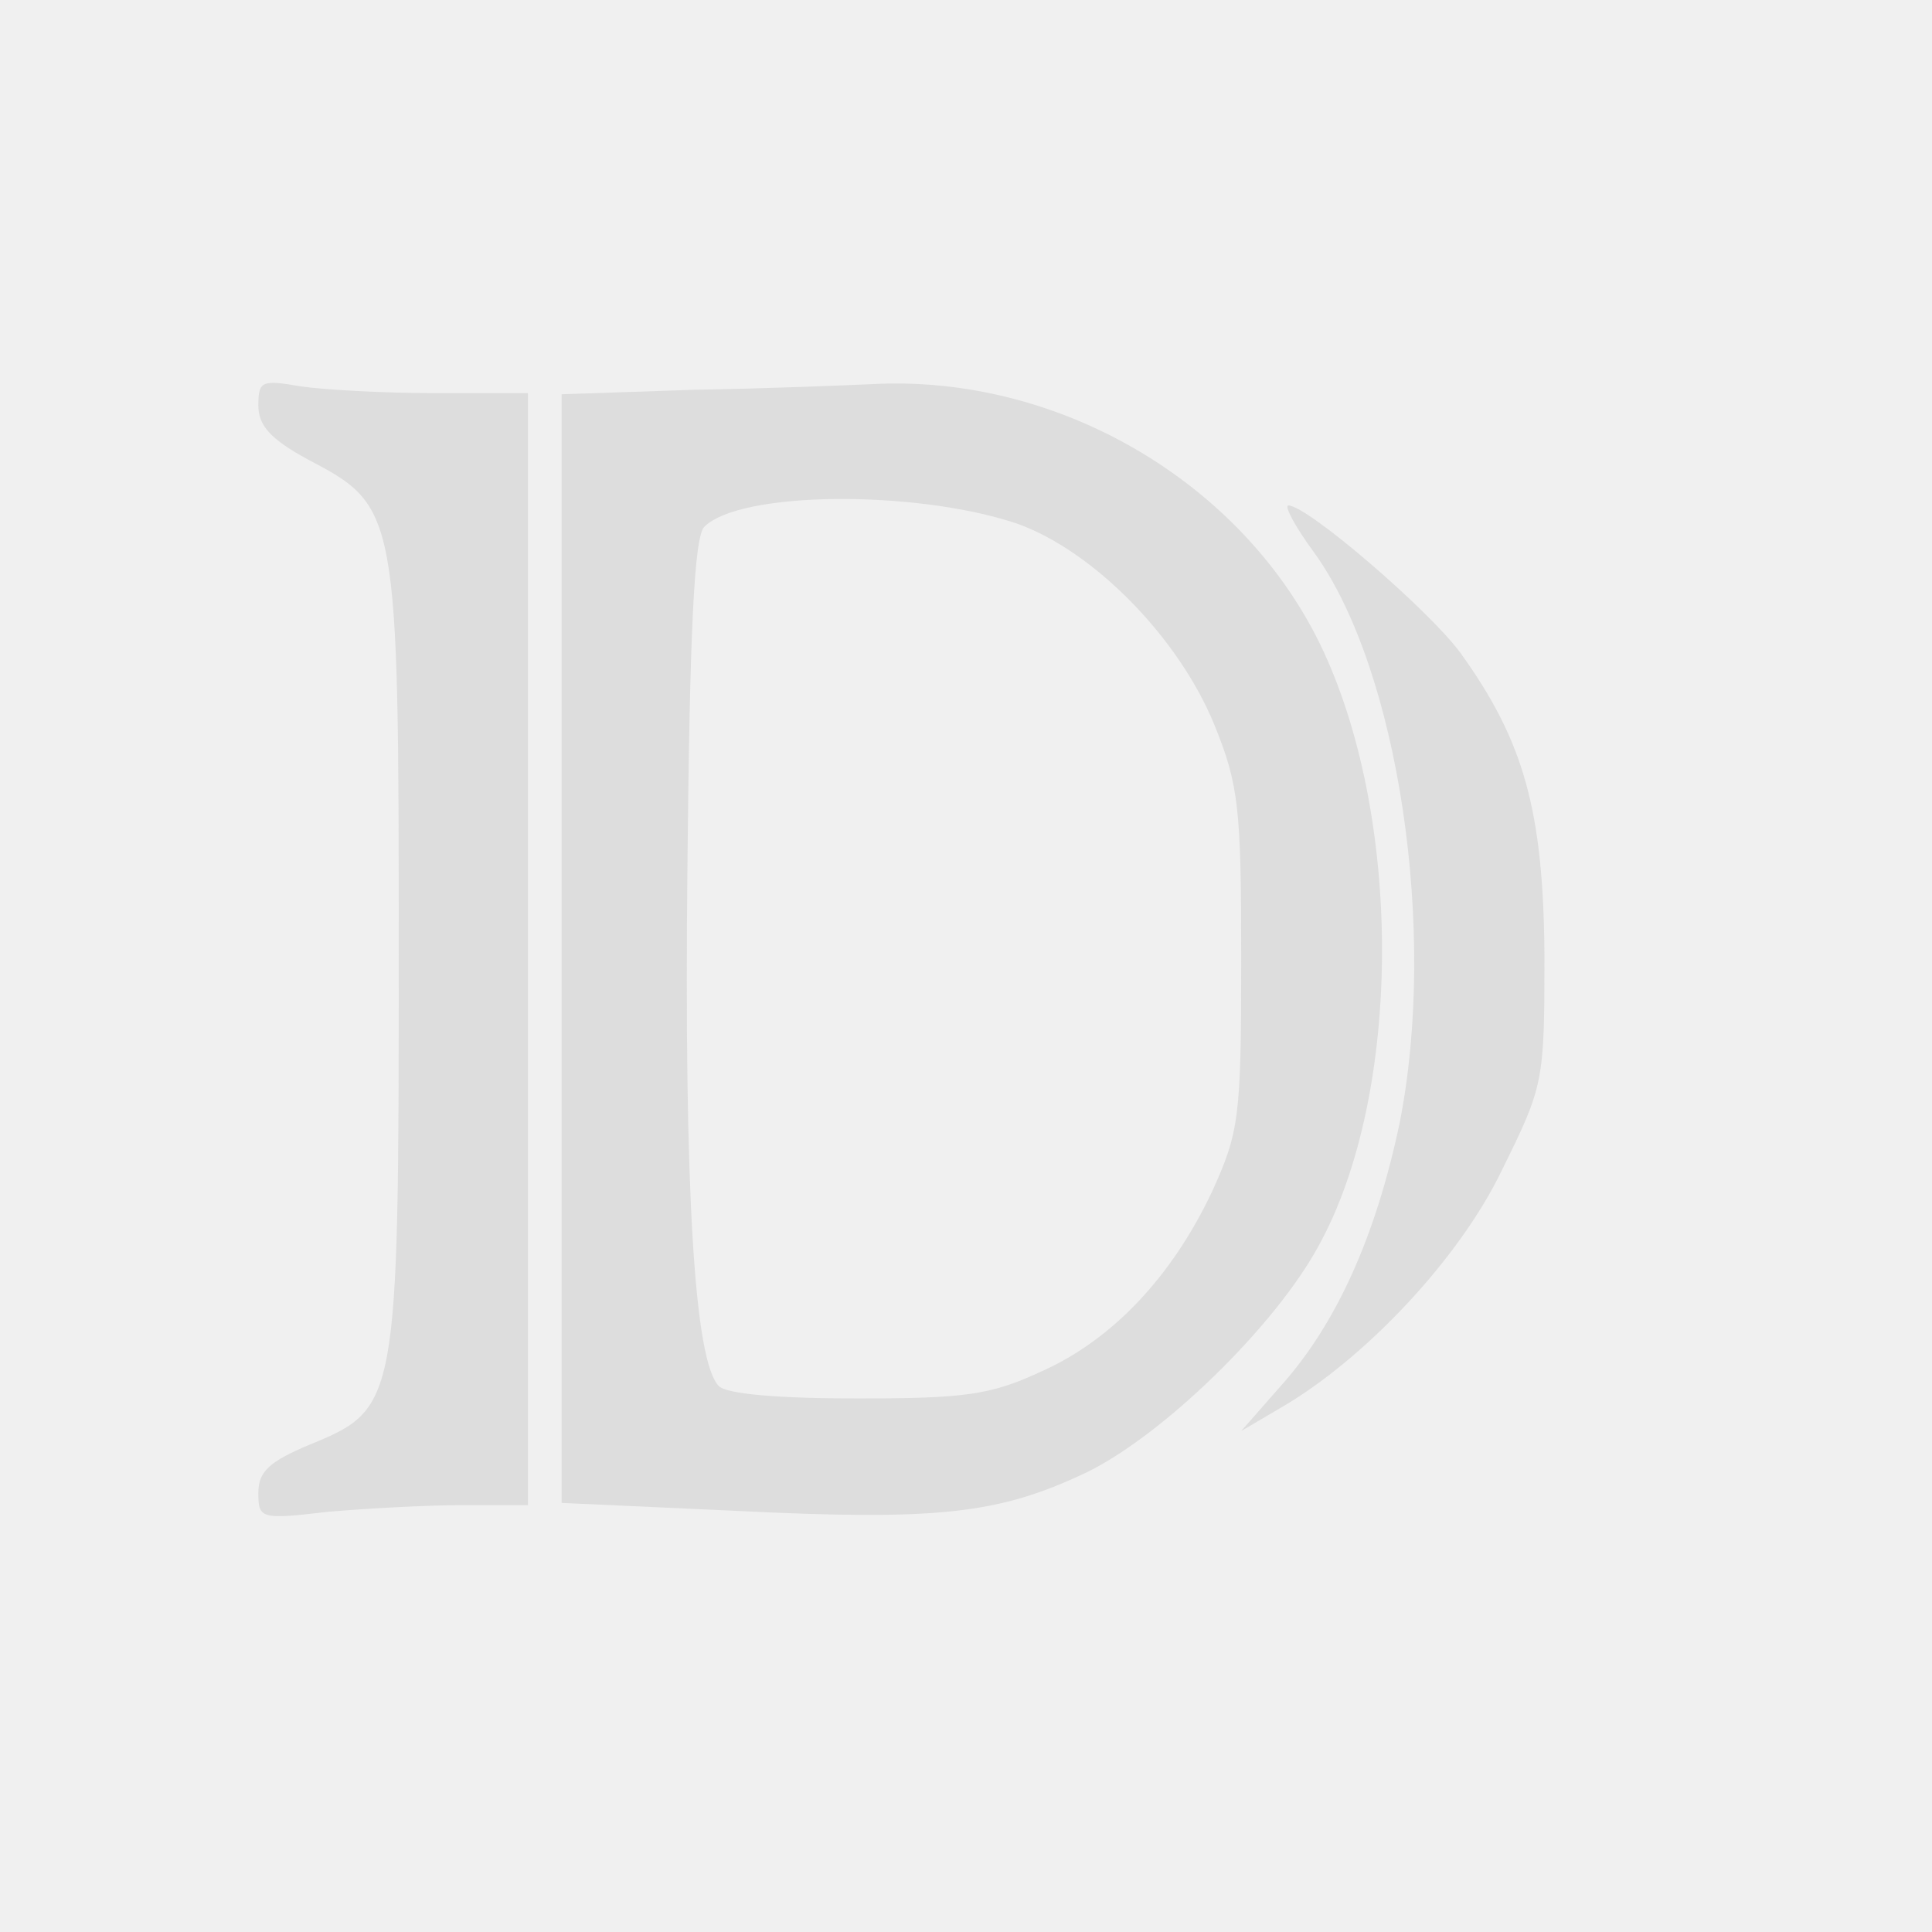
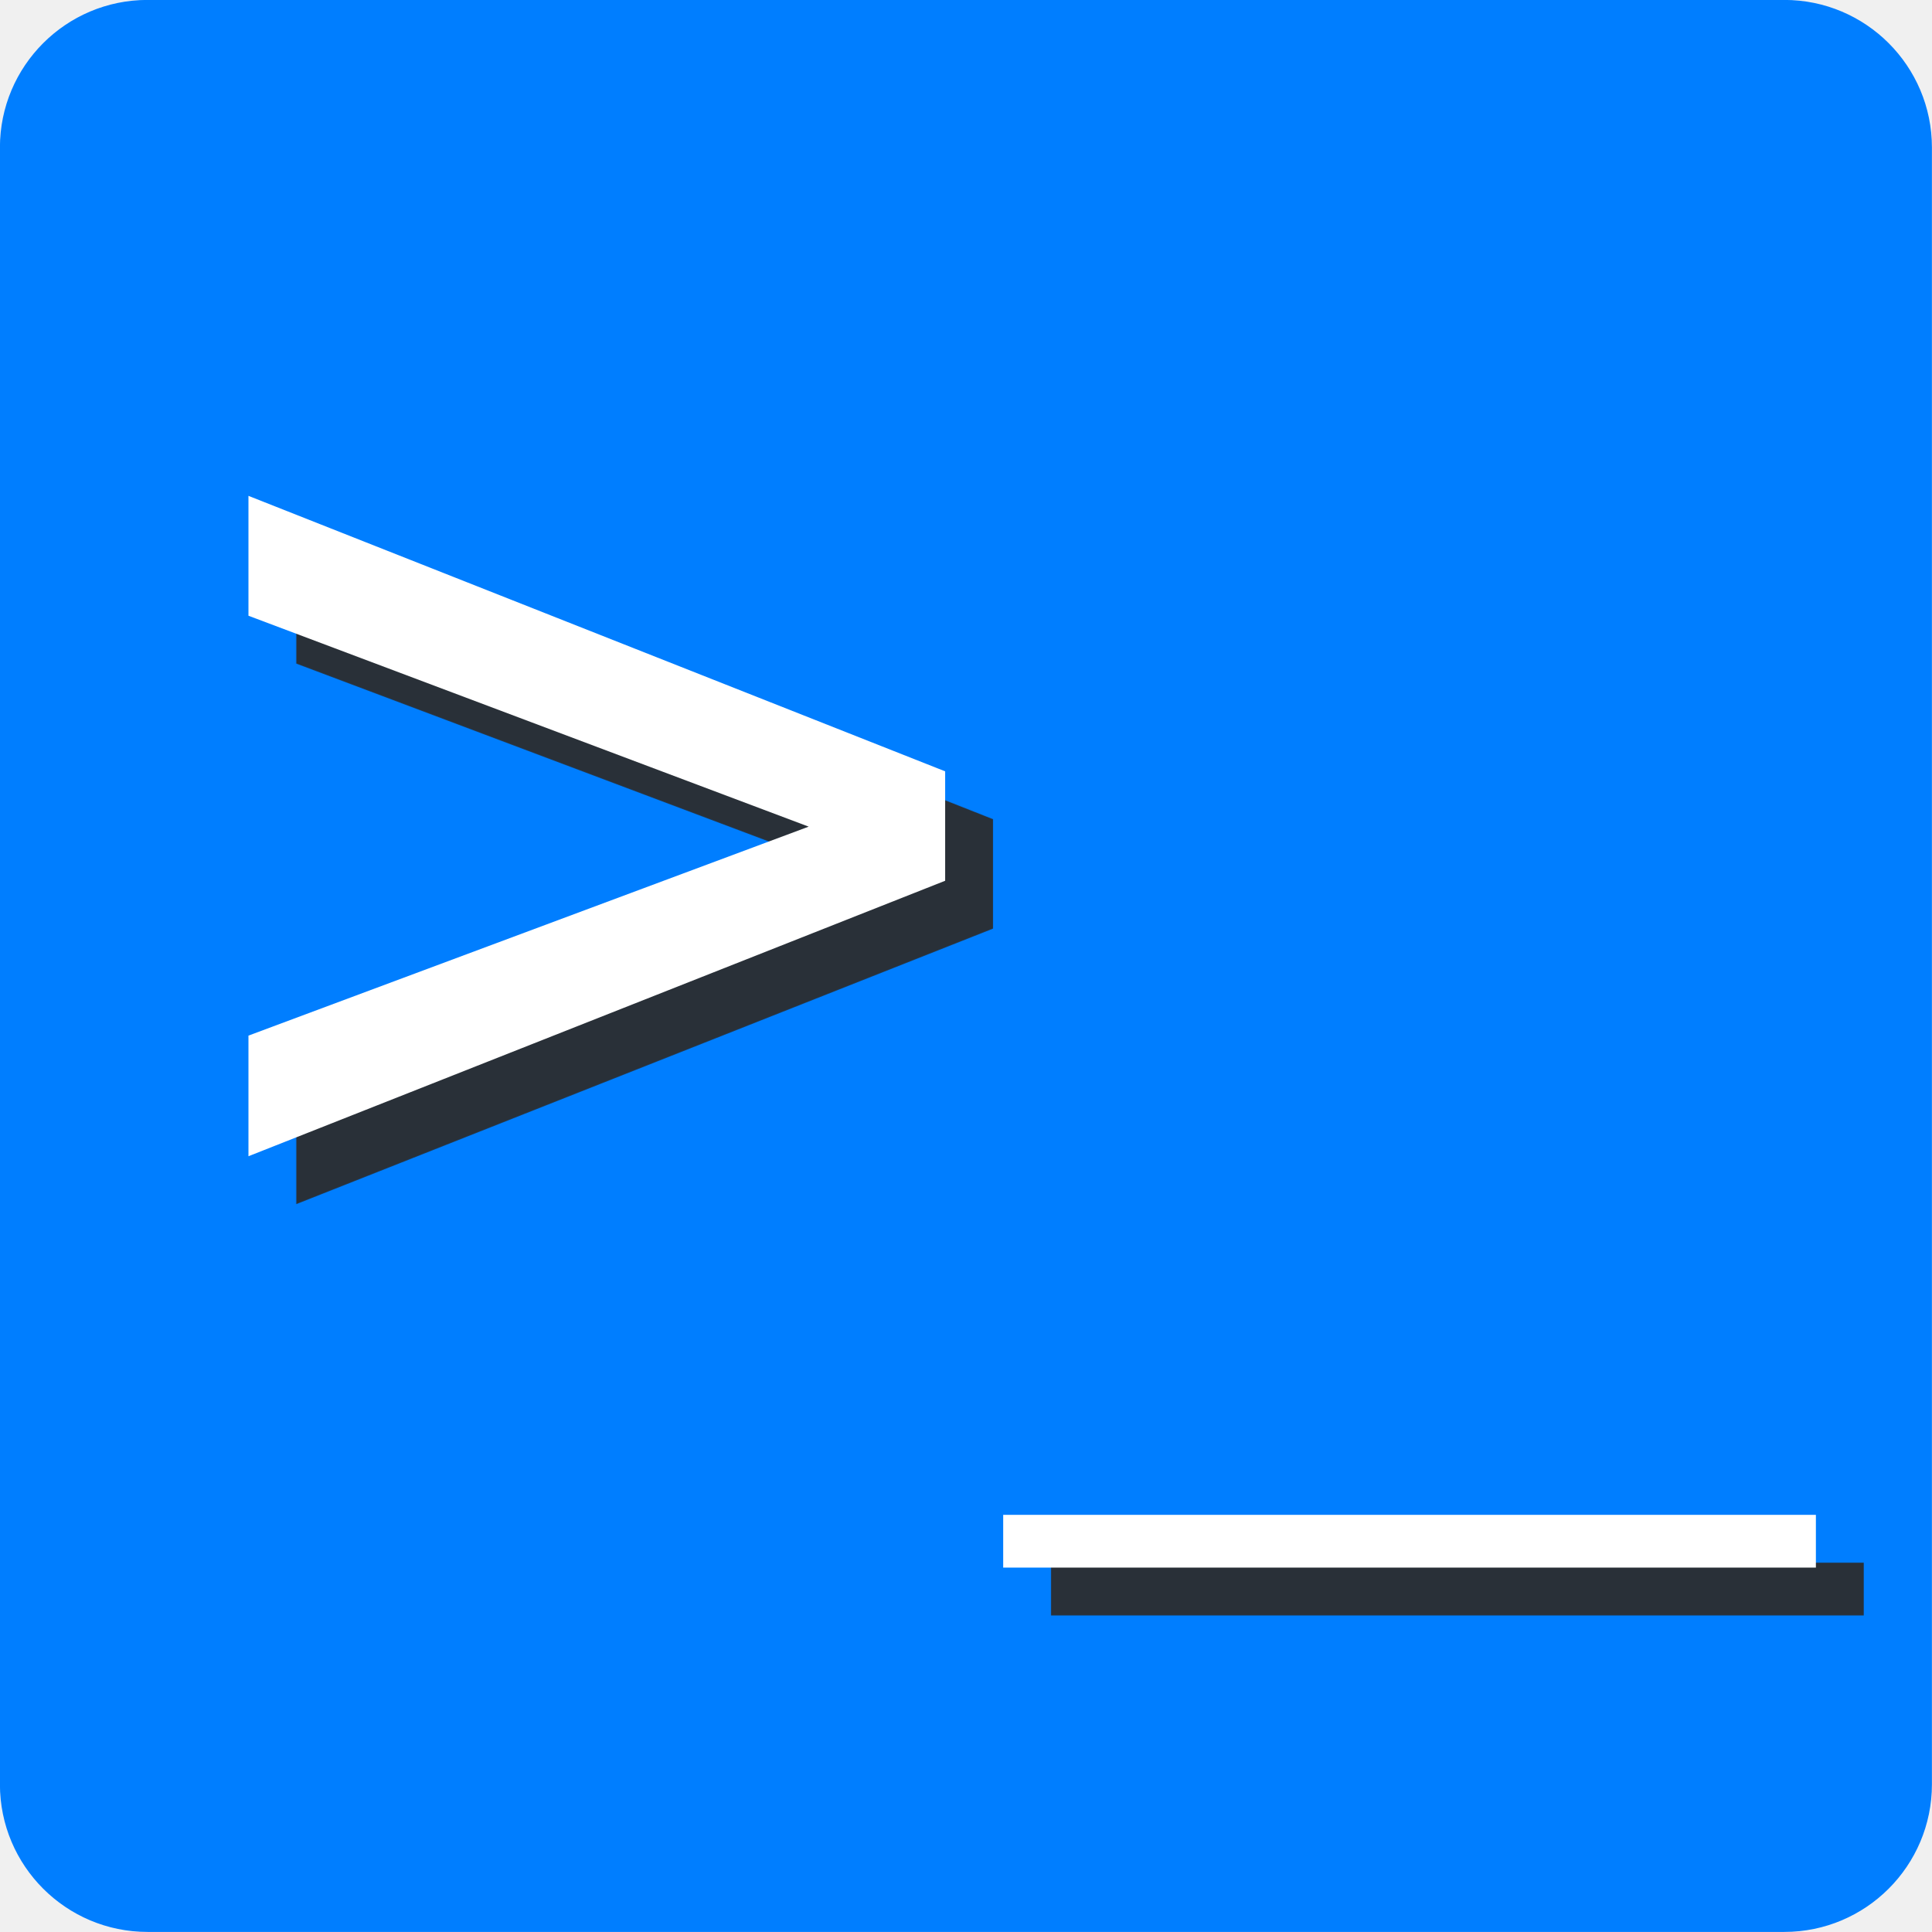
- <svg xmlns="http://www.w3.org/2000/svg" version="1.0" width="38pt" height="38pt" viewBox="0 0 172 172" preserveAspectRatio="xMidYMid meet">
-   <g transform="translate(0,172) scale(0.1,-0.1)" fill="#dddddd" stroke="none">
-     <path d="M230 1359 c0 -18 11 -30 44 -48 80 -42 81 -45 81 -441 0 -400 -1 -404 -79 -436 -36 -15 -46 -24 -46 -43 0 -23 2 -24 61 -17 34 3 88 6 120 6 l59 0 0 495 0 495 -82 0 c-46 0 -100 3 -120 6 -35 6 -38 5 -38 -17z" />
-     <path d="M618 1373 l-118 -4 0 -493 0 -494 154 -7 c181 -9 235 -3 313 34 68 33 168 130 207 202 75 136 75 384 1 536 -71 145 -234 240 -399 231 -23 -1 -94 -4 -158 -5z m287 -119 c68 -24 144 -101 176 -179 22 -54 24 -75 24 -210 0 -141 -2 -153 -26 -206 -36 -76 -89 -132 -152 -160 -45 -21 -68 -24 -164 -24 -71 0 -116 4 -123 11 -22 22 -31 175 -28 463 2 208 6 293 15 302 32 32 188 33 278 3z" />
-     <path d="M1170 1228 c75 -104 110 -337 76 -508 -21 -100 -56 -178 -105 -233 l-36 -41 34 20 c75 43 160 133 198 212 37 75 38 78 38 191 -1 129 -18 191 -75 270 -28 38 -136 131 -153 131 -4 0 6 -19 23 -42z" />
+ <svg xmlns="http://www.w3.org/2000/svg" width="48" height="48" viewBox="0 0 12.7 12.7" version="1.1" id="svg8">
+   <defs id="defs2">
+     <filter style="color-interpolation-filters:sRGB" id="filter4606">
+       <feFlood flood-opacity="0.941" flood-color="rgb(44,44,44)" result="flood" id="feFlood4596" />
+       <feComposite in="flood" in2="SourceGraphic" operator="in" result="composite1" id="feComposite4598" />
+       <feGaussianBlur in="composite1" stdDeviation="0" result="blur" id="feGaussianBlur4600" />
+       <feOffset dx="5" dy="5" result="offset" id="feOffset4602" />
+       <feComposite in="SourceGraphic" in2="offset" operator="over" result="composite2" id="feComposite4604" />
+     </filter>
+   </defs>
+   <g id="layer1" transform="translate(0,-284.3)">
+     <rect style="opacity:1;fill:#007eff;fill-opacity:1;stroke:#007eff;stroke-width:0.055;stroke-linecap:butt;stroke-linejoin:round;stroke-miterlimit:4;stroke-dasharray:none;stroke-dashoffset:0;stroke-opacity:1;paint-order:normal" id="rect3705" width="12.645" height="12.645" x="0.027" y="284.327" rx="0.943" ry="0.943" />
+     <text xml:space="preserve" style="font-style:normal;font-weight:normal;font-size:10.583px;line-height:1.25;font-family:sans-serif;letter-spacing:0px;word-spacing:0px;fill:#ffffff;fill-opacity:1;stroke:none;stroke-width:0.265;filter:url(#filter4606)" x="8.355" y="228.765" id="text12" transform="matrix(0.06288488,0,0,0.06288488,0.7265585,278.1258)">
+       <tspan id="tspan10" x="8.355" y="228.765" style="font-style:normal;font-variant:normal;font-weight:normal;font-stretch:normal;font-size:141.111px;font-family:Consolas;-inkscape-font-specification:Consolas;fill:#ffffff;stroke-width:0.265">&gt;_</tspan>
+     </text>
  </g>
</svg>
